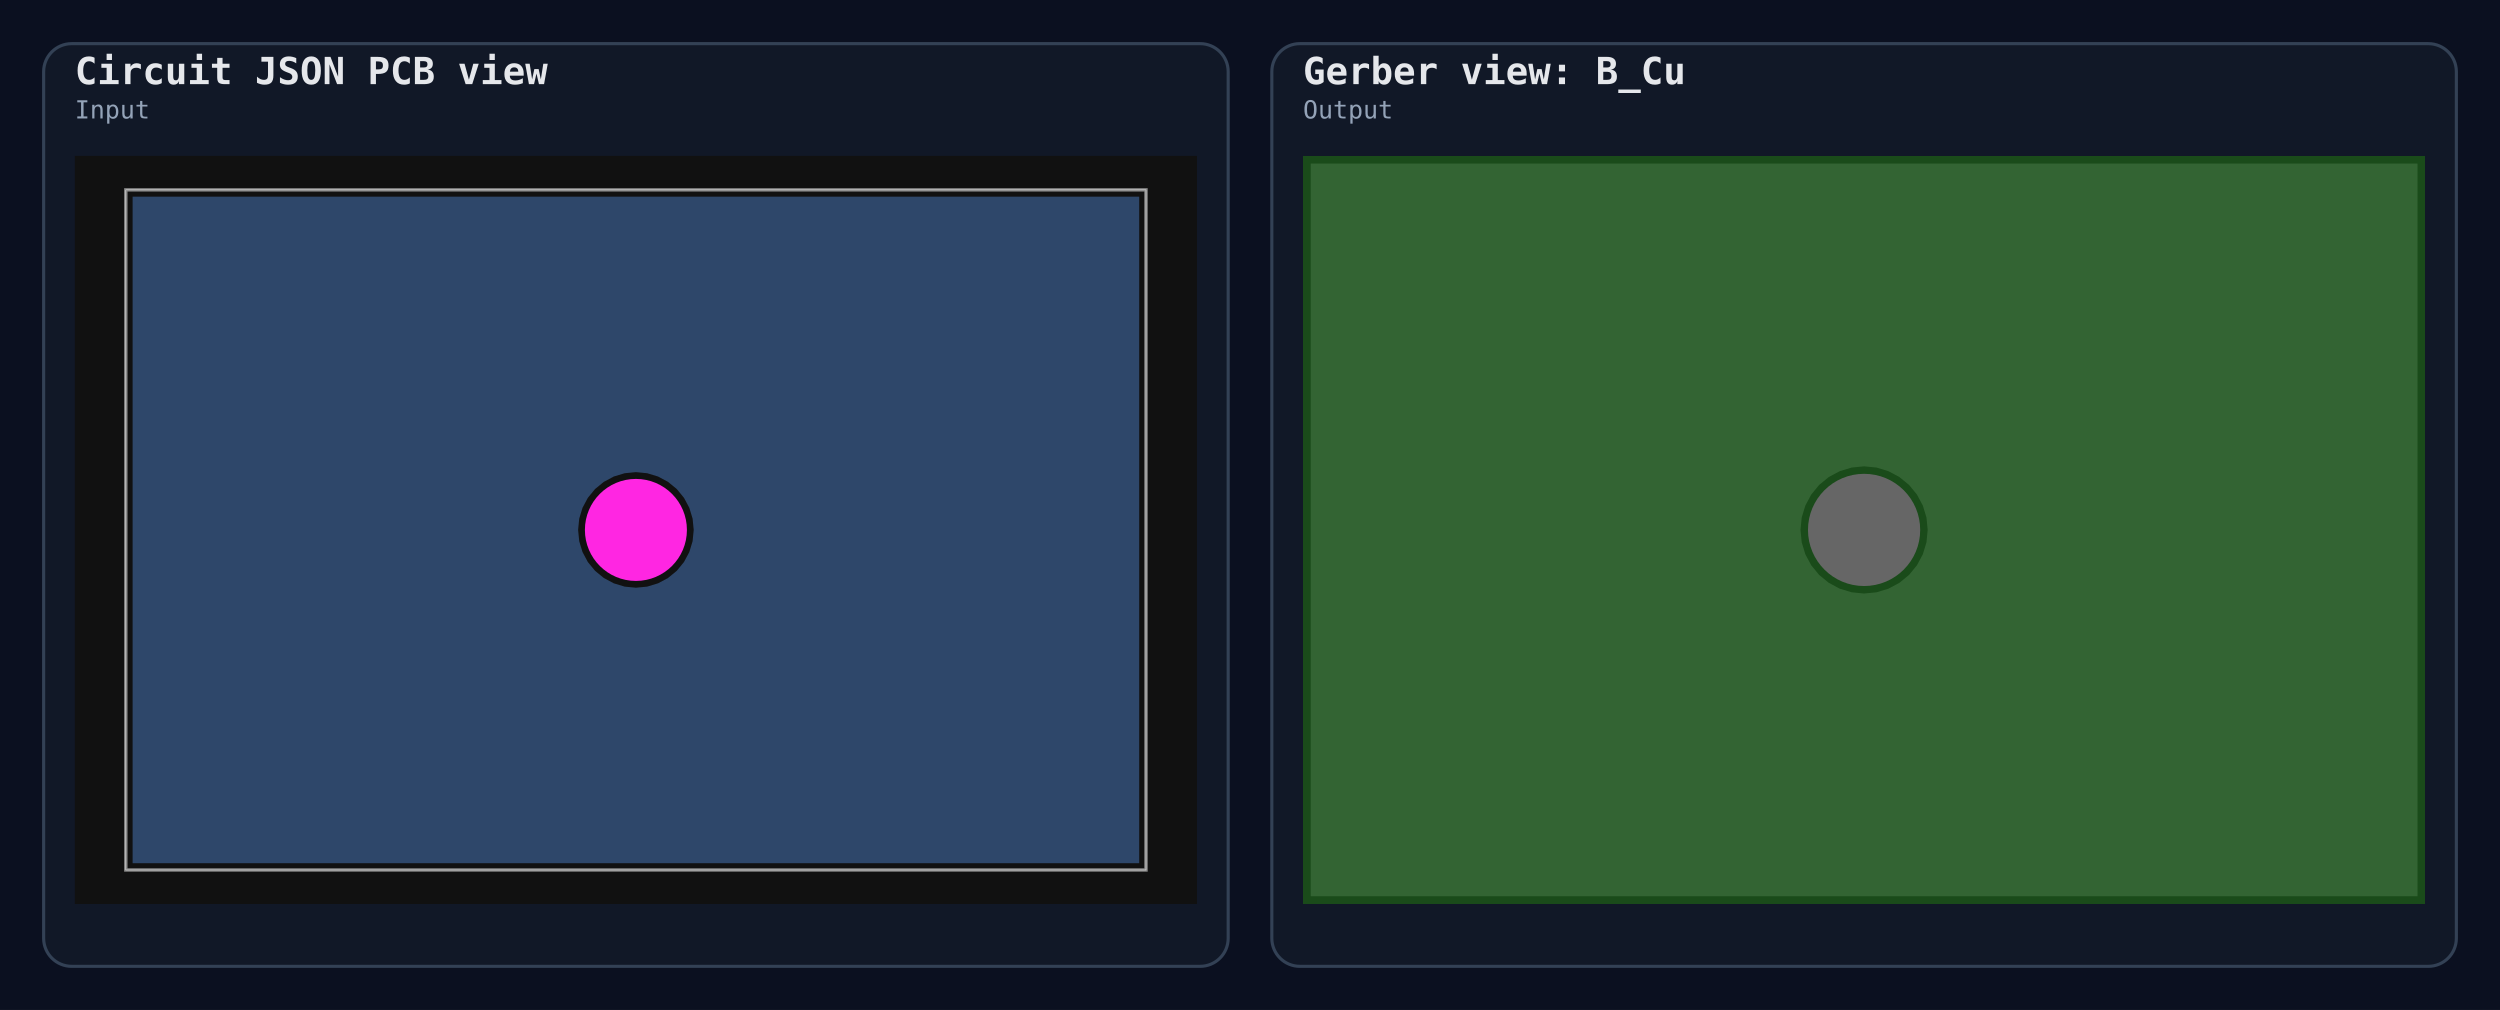
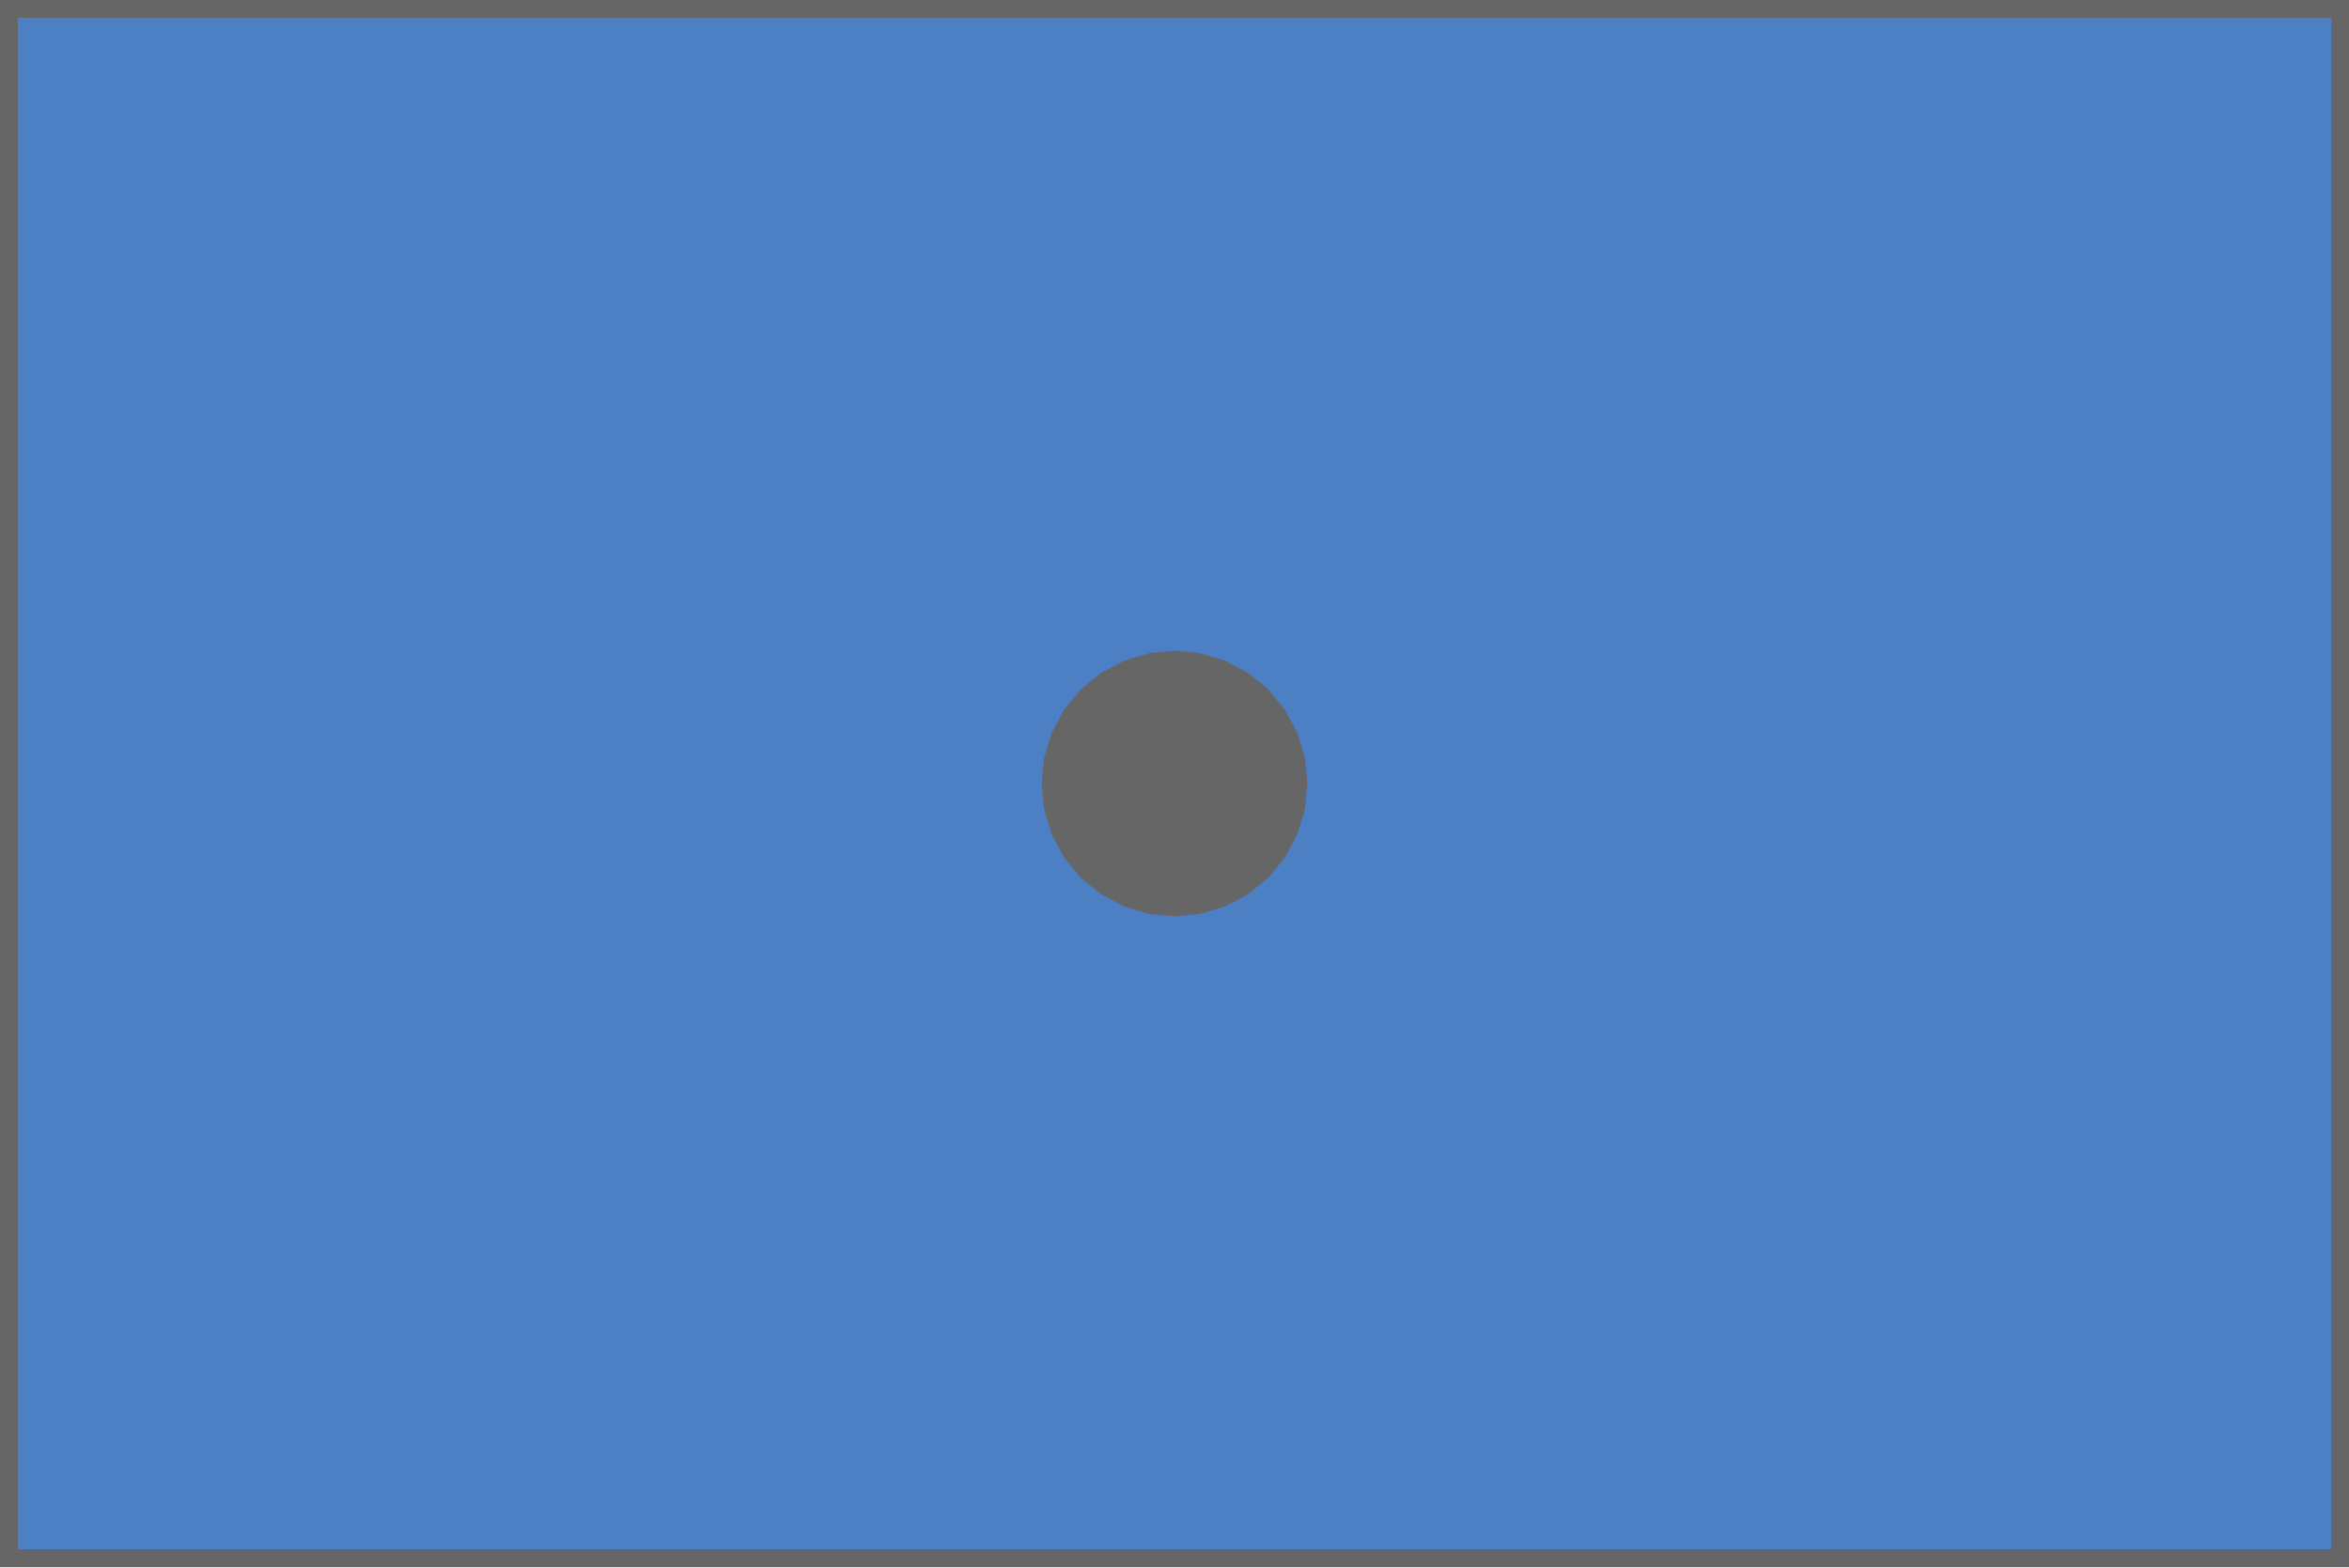
- <svg xmlns="http://www.w3.org/2000/svg" xmlns:xlink="http://www.w3.org/1999/xlink" version="1.1" viewBox="0 0 1604 648" width="1604" height="648">
+ <svg xmlns="http://www.w3.org/2000/svg" xmlns:xlink="http://www.w3.org/1999/xlink" version="1.1" stroke-linecap="round" stroke-linejoin="round" stroke-width="0" fill-rule="evenodd" viewBox="-15025 -10025 30050 20050" width="30.05mm" height="20.05mm">
  <defs>
-     <style>.snapshot-label { font: 600 24px ui-monospace, SFMono-Regular, Menlo, monospace; fill: #e5e7eb; }.snapshot-subtitle { font: 500 16px ui-monospace, SFMono-Regular, Menlo, monospace; fill: #94a3b8; }</style>
+     <mask id="bottom-copper-pour-hole-repro-B_Cu_clear-1" fill="#000" stroke="#000">
+       <g>
+         <rect x="-14800" y="-9800" width="29600" height="19600" fill="#fff" />
+         <path d="M 0 -1700 331.654 -1667.335 650.562 -1570.595 944.469 -1413.498 1202.082 -1202.082 1413.498 -944.469 1570.595 -650.562 1667.335 -331.654 1700 0 1667.335 331.654 1570.595 650.562 1413.498 944.469 1202.082 1202.082 944.469 1413.498 650.562 1570.595 331.654 1667.335 0 1700 -331.654 1667.335 -650.562 1570.595 -944.469 1413.498 -1202.082 1202.082 -1413.498 944.469 -1570.595 650.562 -1667.335 331.654 -1700 0 -1667.335 -331.654 -1570.595 -650.562 -1413.498 -944.469 -1202.082 -1202.082 -944.469 -1413.498 -650.562 -1570.595 -331.654 -1667.335 0 -1700" />
+       </g>
+     </mask>
+     <circle cx="0" cy="0" r="1500" id="bottom-copper-pour-hole-repro-B_Cu_pad-10" />
+     <mask id="bottom-copper-pour-hole-repro-B_Cu_clear-2" fill="#000" stroke="#000">
+       <g>
+         <rect x="-14800" y="-9800" width="29600" height="19600" fill="#fff" />
+         <use xlink:href="#bottom-copper-pour-hole-repro-B_Cu_pad-10" x="0" y="0" />
+       </g>
+     </mask>
  </defs>
-   <rect x="0" y="0" width="1604" height="648" fill="#0b1020" />
-   <rect x="28" y="28" width="760" height="592" rx="18" fill="#111827" stroke="#334155" stroke-width="2" />
-   <rect x="816" y="28" width="760" height="592" rx="18" fill="#111827" stroke="#334155" stroke-width="2" />
-   <text x="48" y="54" class="snapshot-label">Circuit JSON PCB view</text>
-   <text x="836" y="54" class="snapshot-label">Gerber view: B_Cu</text>
-   <text x="48" y="76" class="snapshot-subtitle">Input</text>
-   <text x="836" y="76" class="snapshot-subtitle">Output</text>
-   <svg x="48" y="80" width="720" height="520" preserveAspectRatio="xMidYMid meet" viewBox="0 0 800 533.333" data-software-used-string="@tscircuit/core@0.0.1265">
-     <style />
-     <rect class="boundary" x="0" y="0" fill="#111111" width="800" height="533.333" data-type="pcb_background" data-pcb-layer="global" />
-     <rect class="pcb-boundary" fill="none" stroke="#fff" stroke-width="0.3" x="36.364" y="24.242" width="727.273" height="484.848" data-type="pcb_boundary" data-pcb-layer="global" />
-     <path class="pcb-board" d="M 36.364 509.091 L 763.636 509.091 L 763.636 24.242 L 36.364 24.242 Z" fill="none" stroke="rgba(255, 255, 255, 0.5)" stroke-width="2.424" data-type="pcb_board" data-pcb-layer="board" />
-     <path class="pcb-copper-pour pcb-copper-pour-brep" d="M 758.788 504.242 L 41.212 504.242 L 41.212 29.091 L 758.788 29.091 L 758.788 504.242 Z M 400 307.879 L 408.04 307.087 L 415.771 304.742 L 422.896 300.933 L 429.141 295.808 L 434.267 289.563 L 438.075 282.438 L 440.42 274.707 L 441.212 266.667 L 440.42 258.627 L 438.075 250.895 L 434.267 243.77 L 429.141 237.525 L 422.896 232.4 L 415.771 228.592 L 408.04 226.246 L 400 225.455 L 391.96 226.246 L 384.229 228.592 L 377.104 232.4 L 370.859 237.525 L 365.733 243.77 L 361.925 250.895 L 359.58 258.627 L 358.788 266.667 L 359.58 274.707 L 361.925 282.438 L 365.733 289.563 L 370.859 295.808 L 377.104 300.933 L 384.229 304.742 L 391.96 307.087 L 400 307.879 Z" fill="rgb(77, 127, 196)" fill-rule="evenodd" fill-opacity="0.5" data-type="pcb_copper_pour" data-pcb-layer="bottom" />
-     <circle class="pcb-hole" cx="400" cy="266.667" r="36.364" fill="#FF26E2" data-type="pcb_hole" data-pcb-layer="drill" />
-   </svg>
-   <svg x="836" y="80" width="720" height="520" preserveAspectRatio="xMidYMid meet" viewBox="-15000 -10000 30000 20000" version="1.1" stroke-linecap="round" stroke-linejoin="round" stroke-width="0" fill-rule="evenodd" clip-rule="evenodd" id="nC4VMX0qXITq_bottom">
-     <defs>
-       <style>.nC4VMX0qXITq_fr4 {color: #666666;}
- .nC4VMX0qXITq_cu {color: #cccccc;}
- .nC4VMX0qXITq_cf {color: #cc9933;}
- .nC4VMX0qXITq_sm {color: #004200; opacity: 0.749;}
- .nC4VMX0qXITq_ss {color: #ffffff;}
- .nC4VMX0qXITq_sp {color: #999999;}
- .nC4VMX0qXITq_out {color: #000000;}</style>
-       <mask id="SStvDM28zG2u_clear-1" fill="#000" stroke="#000">
-         <g>
-           <rect x="-14800" y="-9800" width="29600" height="19600" fill="#fff" />
-           <path d="M 0 -1700 331.654 -1667.335 650.562 -1570.595 944.469 -1413.498 1202.082 -1202.082 1413.498 -944.469 1570.595 -650.562 1667.335 -331.654 1700 0 1667.335 331.654 1570.595 650.562 1413.498 944.469 1202.082 1202.082 944.469 1413.498 650.562 1570.595 331.654 1667.335 0 1700 -331.654 1667.335 -650.562 1570.595 -944.469 1413.498 -1202.082 1202.082 -1413.498 944.469 -1570.595 650.562 -1667.335 331.654 -1700 0 -1667.335 -331.654 -1570.595 -650.562 -1413.498 -944.469 -1202.082 -1202.082 -944.469 -1413.498 -650.562 -1570.595 -331.654 -1667.335 0 -1700" />
-         </g>
-       </mask>
-       <circle cx="0" cy="0" r="1500" id="_ABahtg4SS40_pad-10" />
-       <g id="nC4VMX0qXITq_bottom_copper">
-         <g mask="url(#SStvDM28zG2u_clear-1)">
+   <rect x="-15025" y="-10025" width="30050" height="20050" fill="#666666" />
+   <g transform="scale(1,-1)">
+     <g id="bottom-copper-pour-hole-repro-B_Cu" fill="#4d7fc4" stroke="#4d7fc4">
+       <g mask="url(#bottom-copper-pour-hole-repro-B_Cu_clear-2)">
+         <g mask="url(#bottom-copper-pour-hole-repro-B_Cu_clear-1)">
          <path d="M 14800 9800 -14800 9800 -14800 -9800 14800 -9800 14800 9800" />
        </g>
      </g>
-       <g id="nC4VMX0qXITq_bottom_soldermask">
-         <use xlink:href="#_ABahtg4SS40_pad-10" x="0" y="0" />
-       </g>
-       <clipPath id="nC4VMX0qXITq_bottom_outline">
-         <path d="M -15000 -10000 15000 -10000 15000 10000 -15000 10000 -15000 -10000" fill="none" stroke-width="50" />
-       </clipPath>
-       <mask id="nC4VMX0qXITq_bottom_mech-mask">
-         <g fill="#000" stroke="#000">
-           <rect x="-15000" y="-10000" width="30000" height="20000" fill="#fff" />
-         </g>
-       </mask>
-       <mask id="nC4VMX0qXITq_bottom_cf-mask">
-         <g fill="#fff" stroke="#fff">
-           <use xlink:href="#nC4VMX0qXITq_bottom_soldermask" />
-         </g>
-       </mask>
-       <mask id="nC4VMX0qXITq_bottom_sm-mask">
-         <g fill="#000" stroke="#000">
-           <rect x="-15000" y="-10000" width="30000" height="20000" fill="#fff" />
-           <use xlink:href="#nC4VMX0qXITq_bottom_soldermask" />
-         </g>
-       </mask>
-     </defs>
-     <g transform="translate(0,0) scale(1,-1)">
-       <g mask="url(#nC4VMX0qXITq_bottom_mech-mask)" clip-path="url(#nC4VMX0qXITq_bottom_outline)" transform="translate(0,0) scale(-1,1)">
-         <rect x="-15000" y="-10000" width="30000" height="20000" fill="currentColor" class="nC4VMX0qXITq_fr4" />
-         <use xlink:href="#nC4VMX0qXITq_bottom_copper" fill="currentColor" stroke="currentColor" class="nC4VMX0qXITq_cu" />
-         <use xlink:href="#nC4VMX0qXITq_bottom_copper" fill="currentColor" stroke="currentColor" class="nC4VMX0qXITq_cf" mask="url(#nC4VMX0qXITq_bottom_cf-mask)" />
-         <g mask="url(#nC4VMX0qXITq_bottom_sm-mask)">
-           <rect x="-15000" y="-10000" width="30000" height="20000" fill="currentColor" class="nC4VMX0qXITq_sm" />
-         </g>
-       </g>
    </g>
-   </svg>
+   </g>
</svg>
